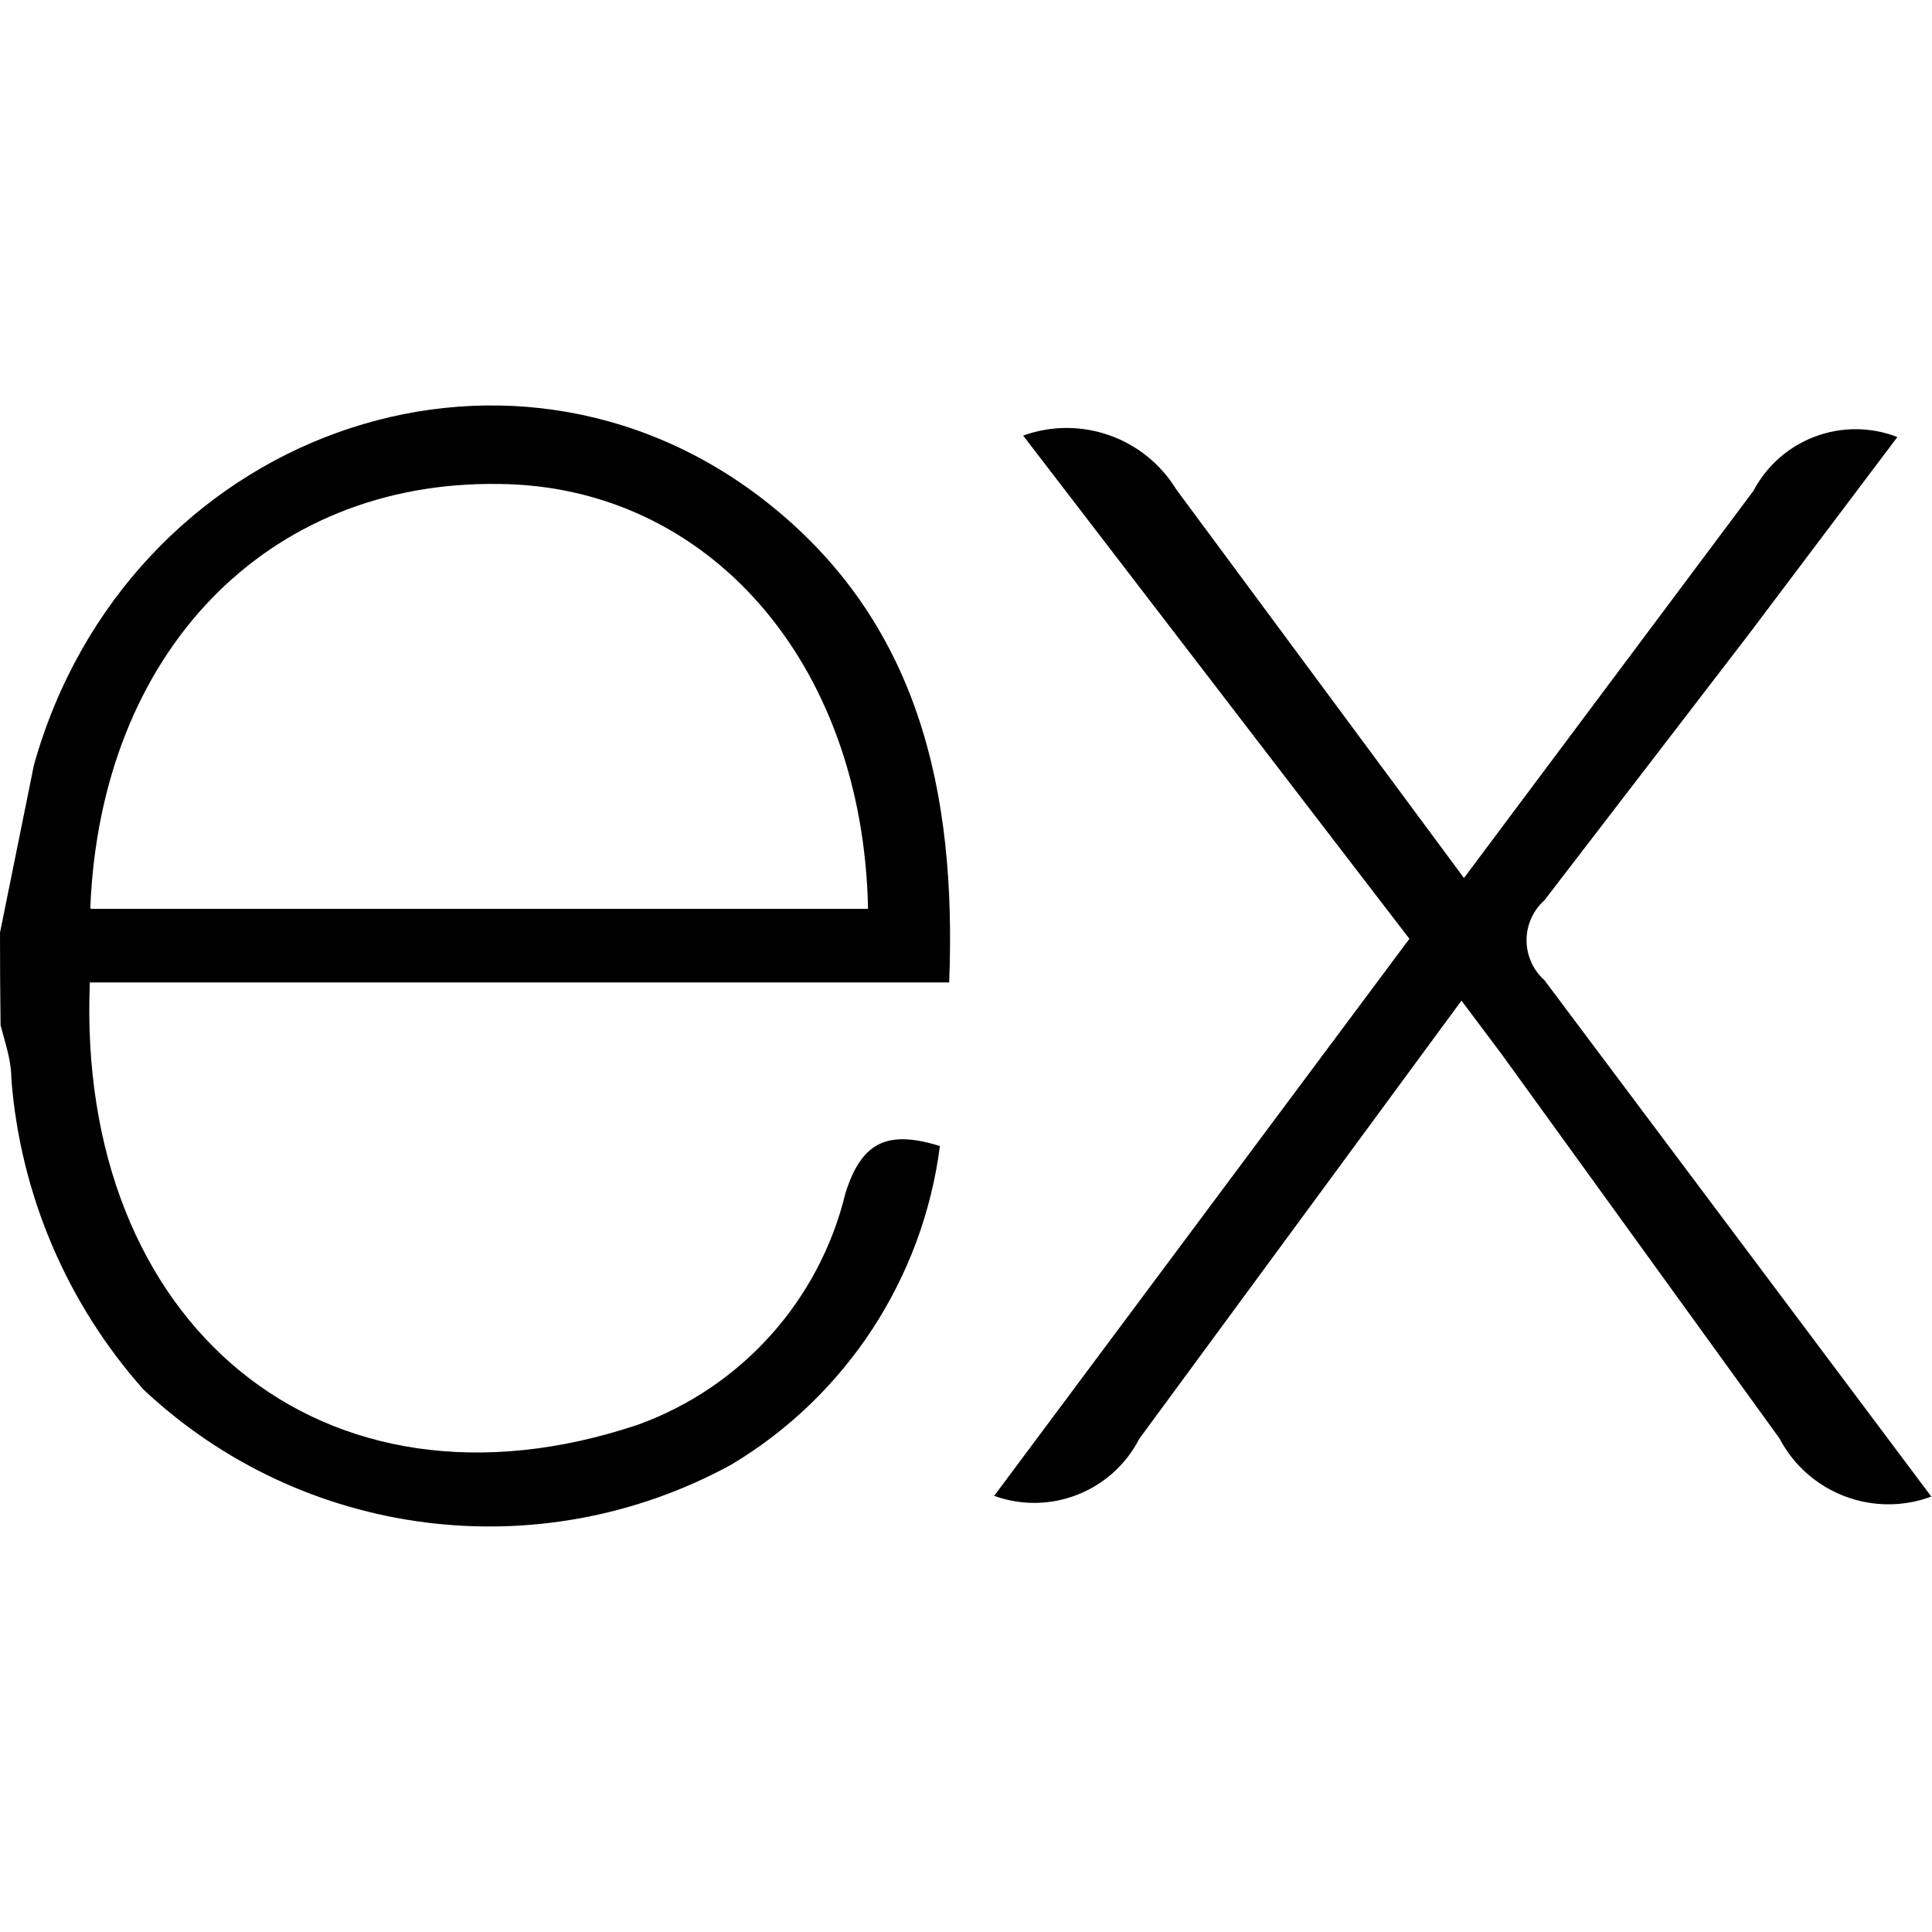
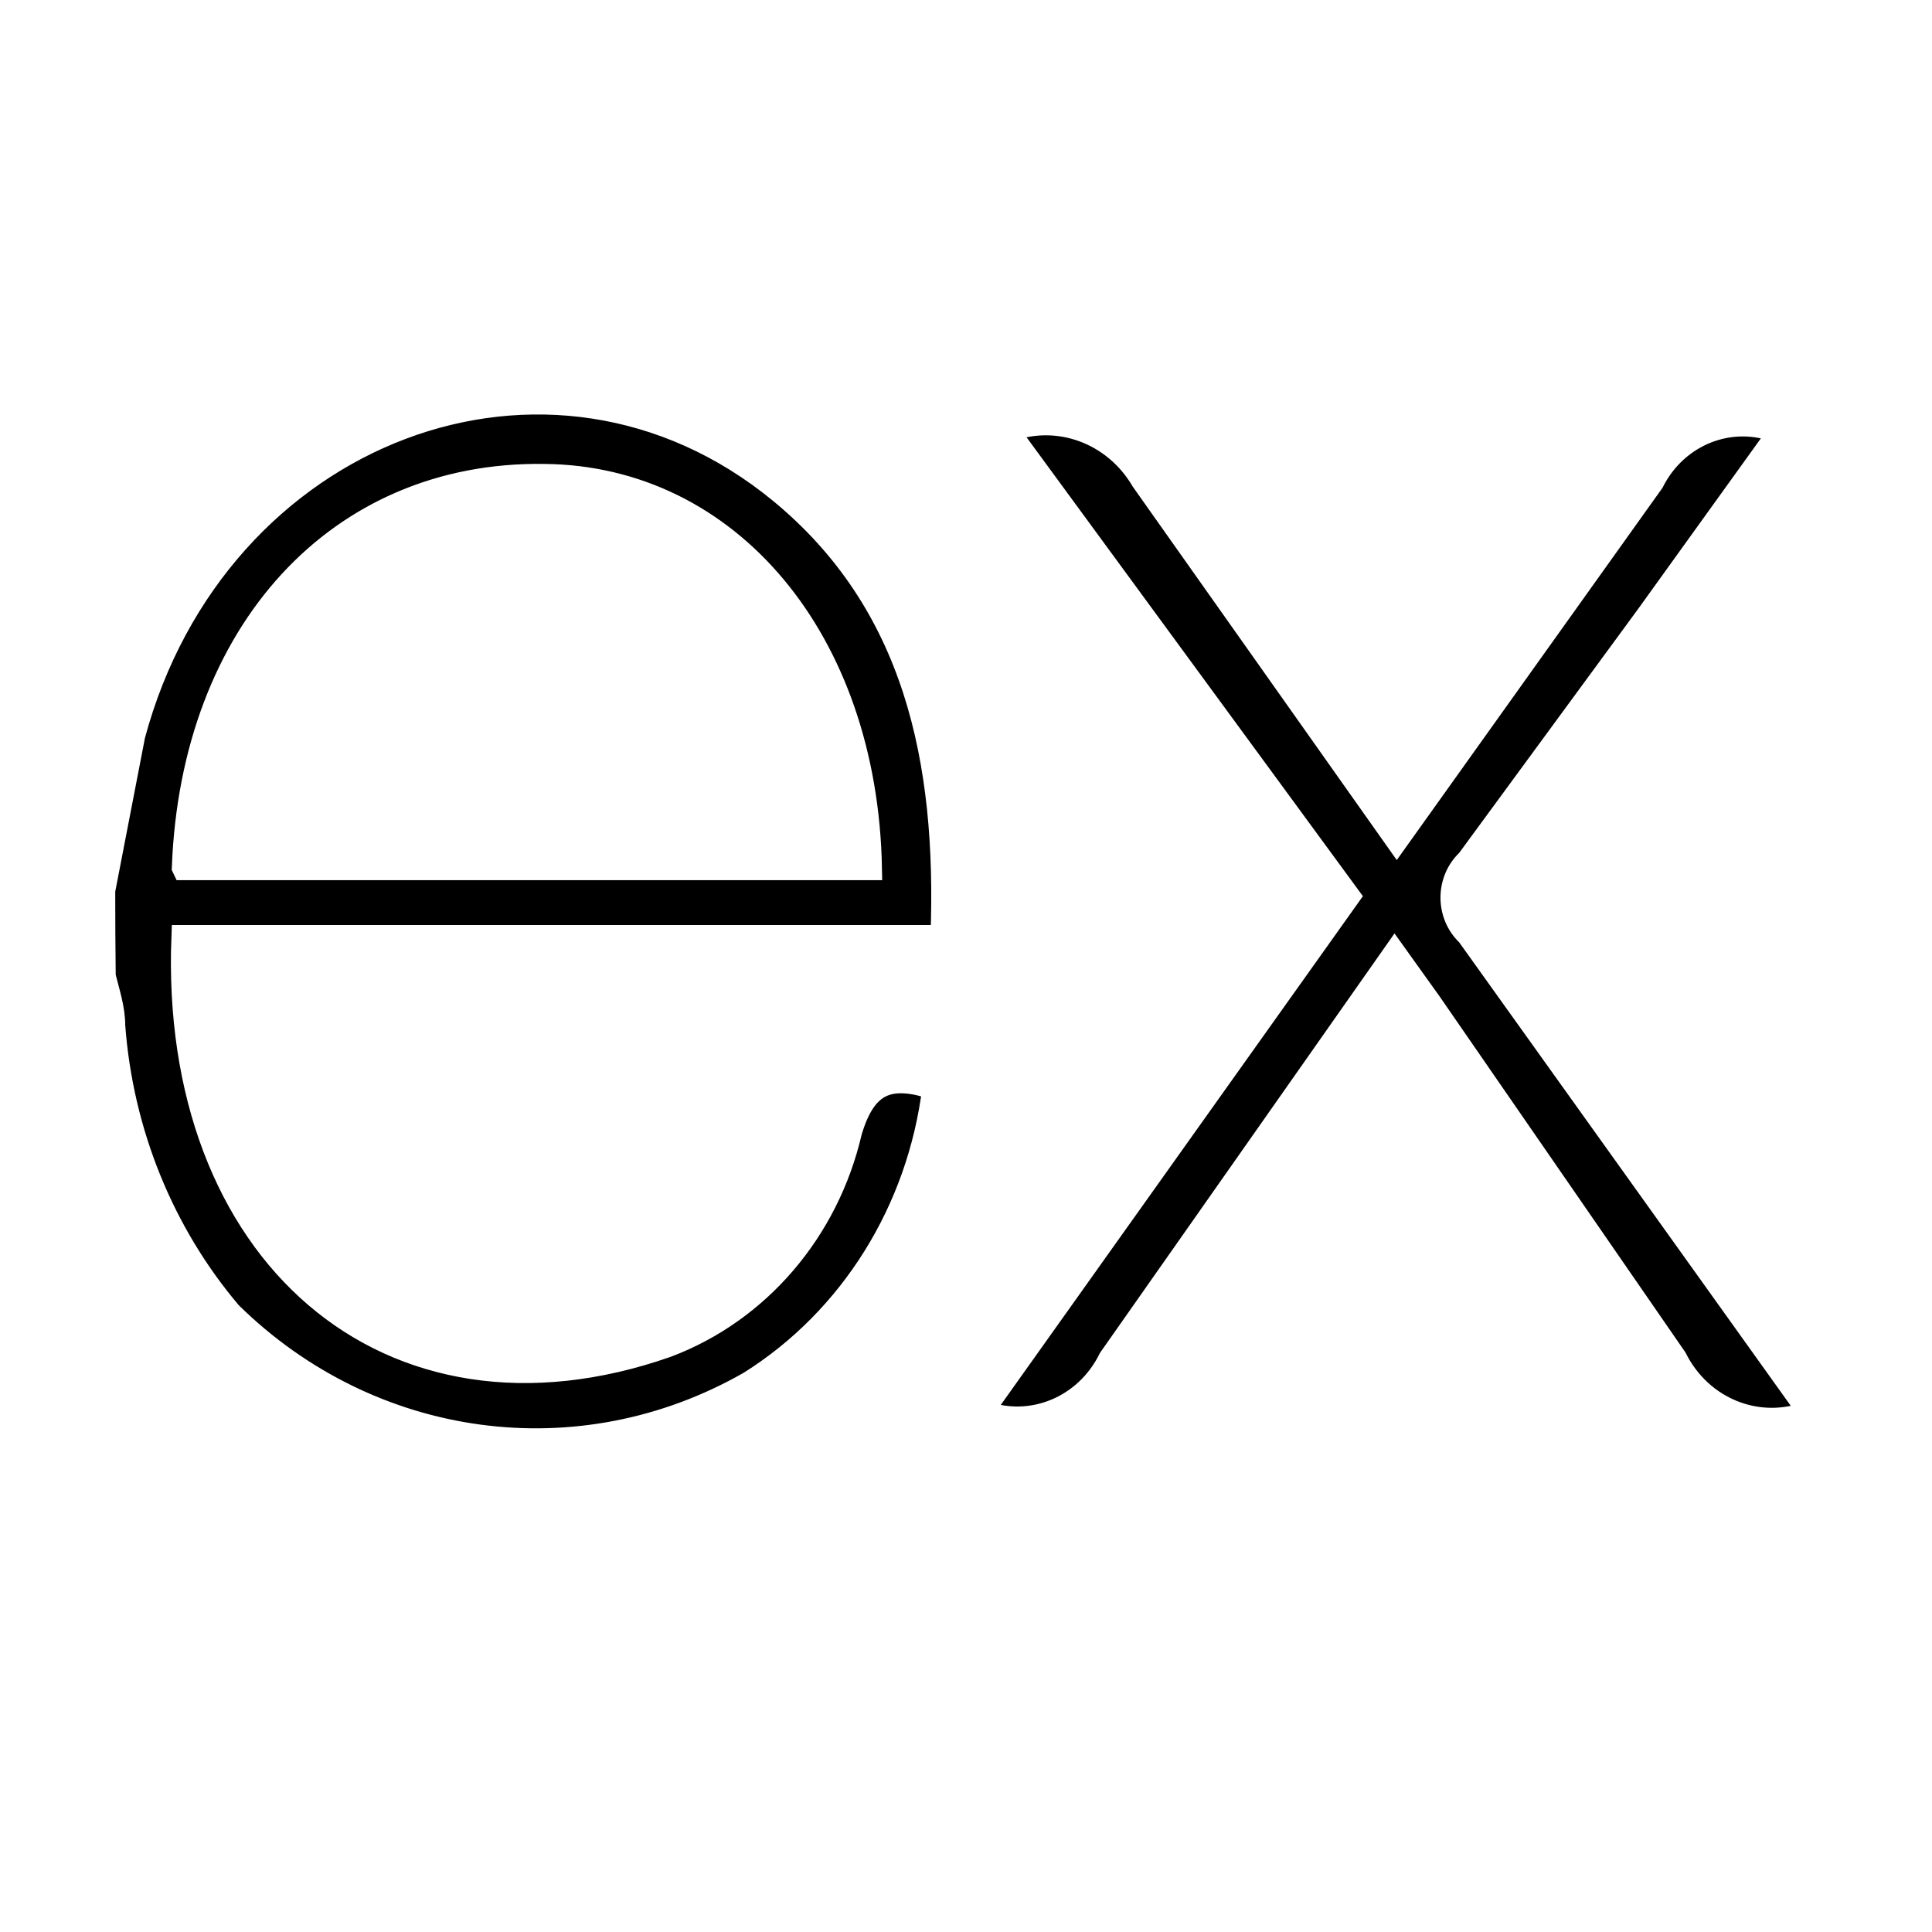
- <svg xmlns="http://www.w3.org/2000/svg" fill="#000000" width="800px" height="800px" viewBox="0 0 24 24" role="img">
-   <path d="M24 18.588a1.529 1.529 0 0 1-1.895-.72l-3.45-4.771-.5-.667-4.003 5.444a1.466 1.466 0 0 1-1.802.708l5.158-6.92-4.798-6.251a1.595 1.595 0 0 1 1.9.666l3.576 4.83 3.596-4.81a1.435 1.435 0 0 1 1.788-.668L21.708 7.9l-2.522 3.283a.666.666 0 0 0 0 .994l4.804 6.412zM.002 11.576l.42-2.075c1.154-4.103 5.858-5.81 9.094-3.27 1.895 1.489 2.368 3.597 2.275 5.973H1.116C.943 16.447 4.005 19.009 7.92 17.7a4.078 4.078 0 0 0 2.582-2.876c.207-.666.548-.78 1.174-.588a5.417 5.417 0 0 1-2.589 3.957 6.272 6.272 0 0 1-7.306-.933 6.575 6.575 0 0 1-1.64-3.858c0-.235-.08-.455-.134-.666A88.33 88.33 0 0 1 0 11.577zm1.127-.286h9.654c-.06-3.076-2.001-5.258-4.59-5.278-2.882-.04-4.944 2.094-5.071 5.264z" />
+ <svg xmlns="http://www.w3.org/2000/svg" viewBox="0 0 500 500">
+   <path d="M 468.484 365.431 C 455.181 370.701 440.216 364.746 433.612 351.555 L 370.122 259.608 L 360.921 246.754 L 287.255 351.671 C 281.049 364.304 266.851 370.146 254.094 365.315 L 349.015 231.953 L 260.718 111.482 C 273.805 106.544 288.406 111.903 295.683 124.317 L 361.492 217.402 L 427.667 124.703 C 433.925 112.287 448.072 106.752 460.571 111.829 L 426.305 159.45 L 379.893 222.721 C 374.43 227.825 374.43 236.773 379.893 241.878 L 468.3 365.451 L 468.484 365.431 Z M 26.858 230.295 L 34.587 190.305 C 55.823 111.231 142.389 78.334 201.941 127.285 C 236.813 155.982 245.518 196.607 243.806 242.398 L 47.358 242.398 C 44.175 324.169 100.523 373.545 172.57 348.318 C 196.294 339.375 214.143 318.553 220.086 292.891 C 223.895 280.055 230.17 277.858 241.691 281.56 C 237.801 313.279 220.243 341.383 194.046 357.819 C 150.234 382.916 95.98 375.66 59.597 339.838 C 42.059 319.167 31.46 293.055 29.416 265.486 C 29.416 260.957 27.944 256.718 26.95 252.651 C 26.861 245.206 26.817 237.76 26.821 230.315 L 26.858 230.295 Z M 47.598 224.783 L 225.256 224.783 C 224.152 165.502 188.433 123.45 140.789 123.065 C 87.752 122.294 49.806 163.421 47.469 224.513 L 47.598 224.783 Z" style="stroke: rgb(255, 255, 255); stroke-width: 6px;" />
</svg>
